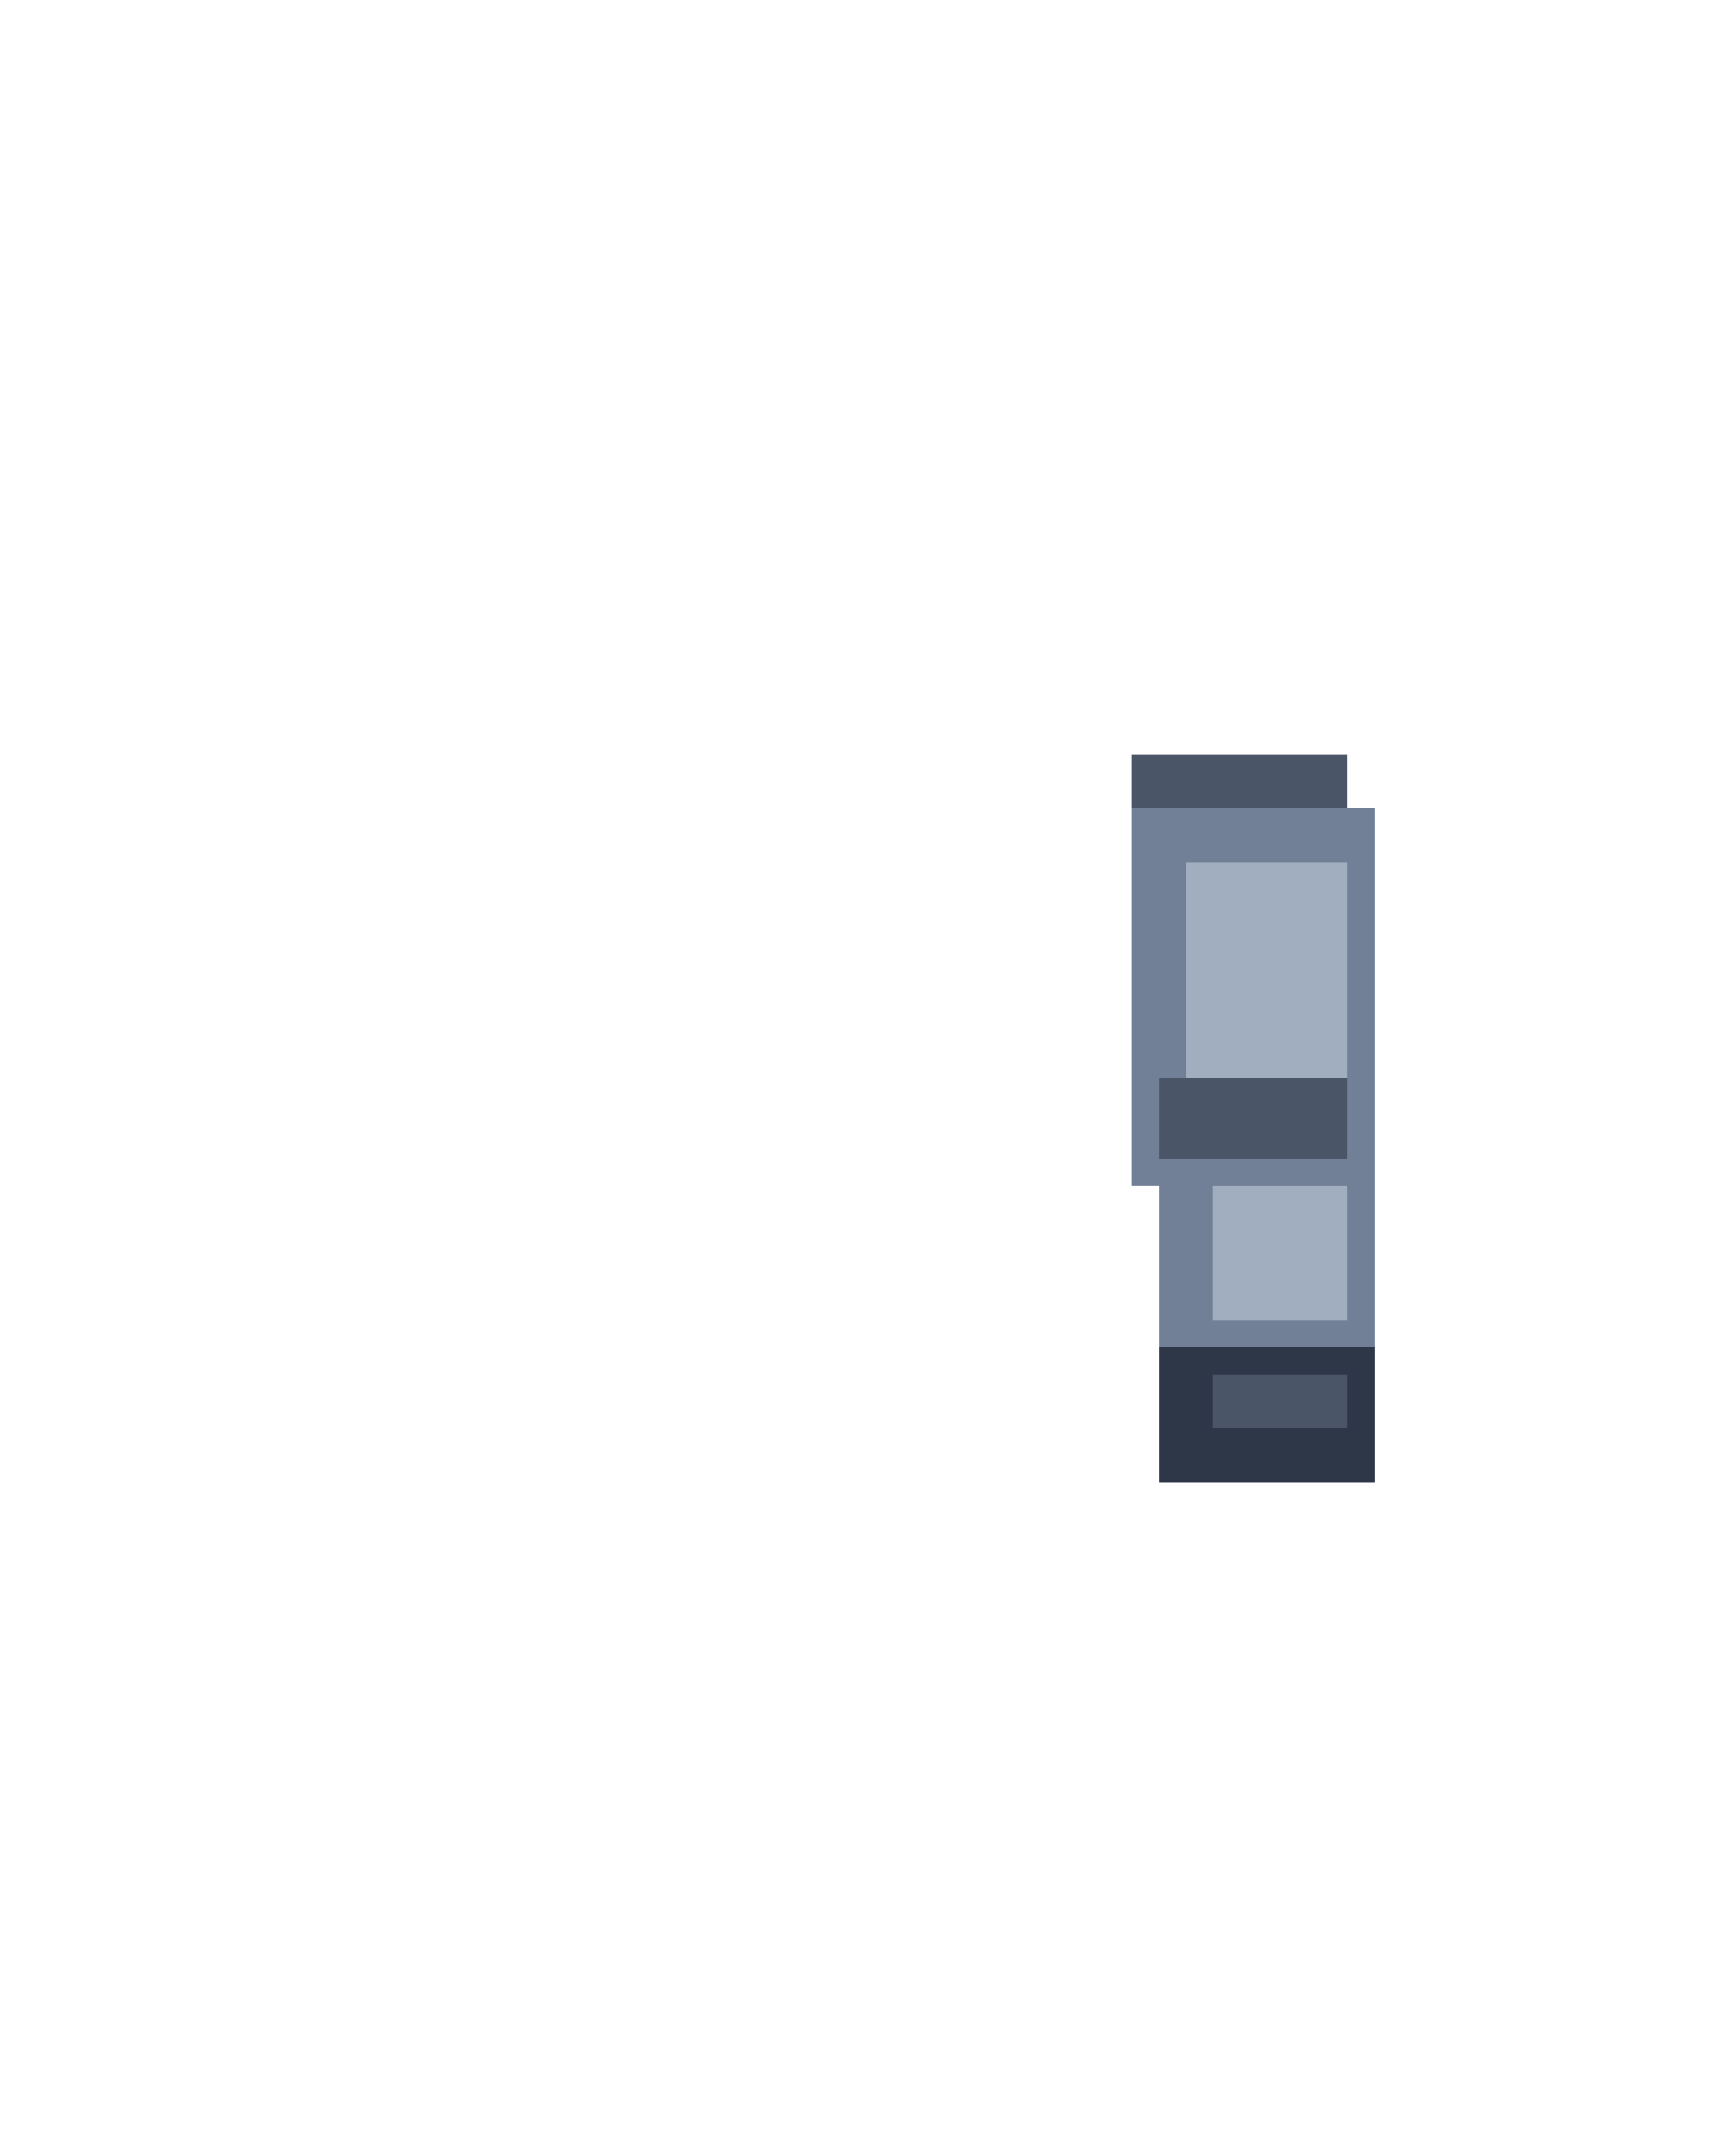
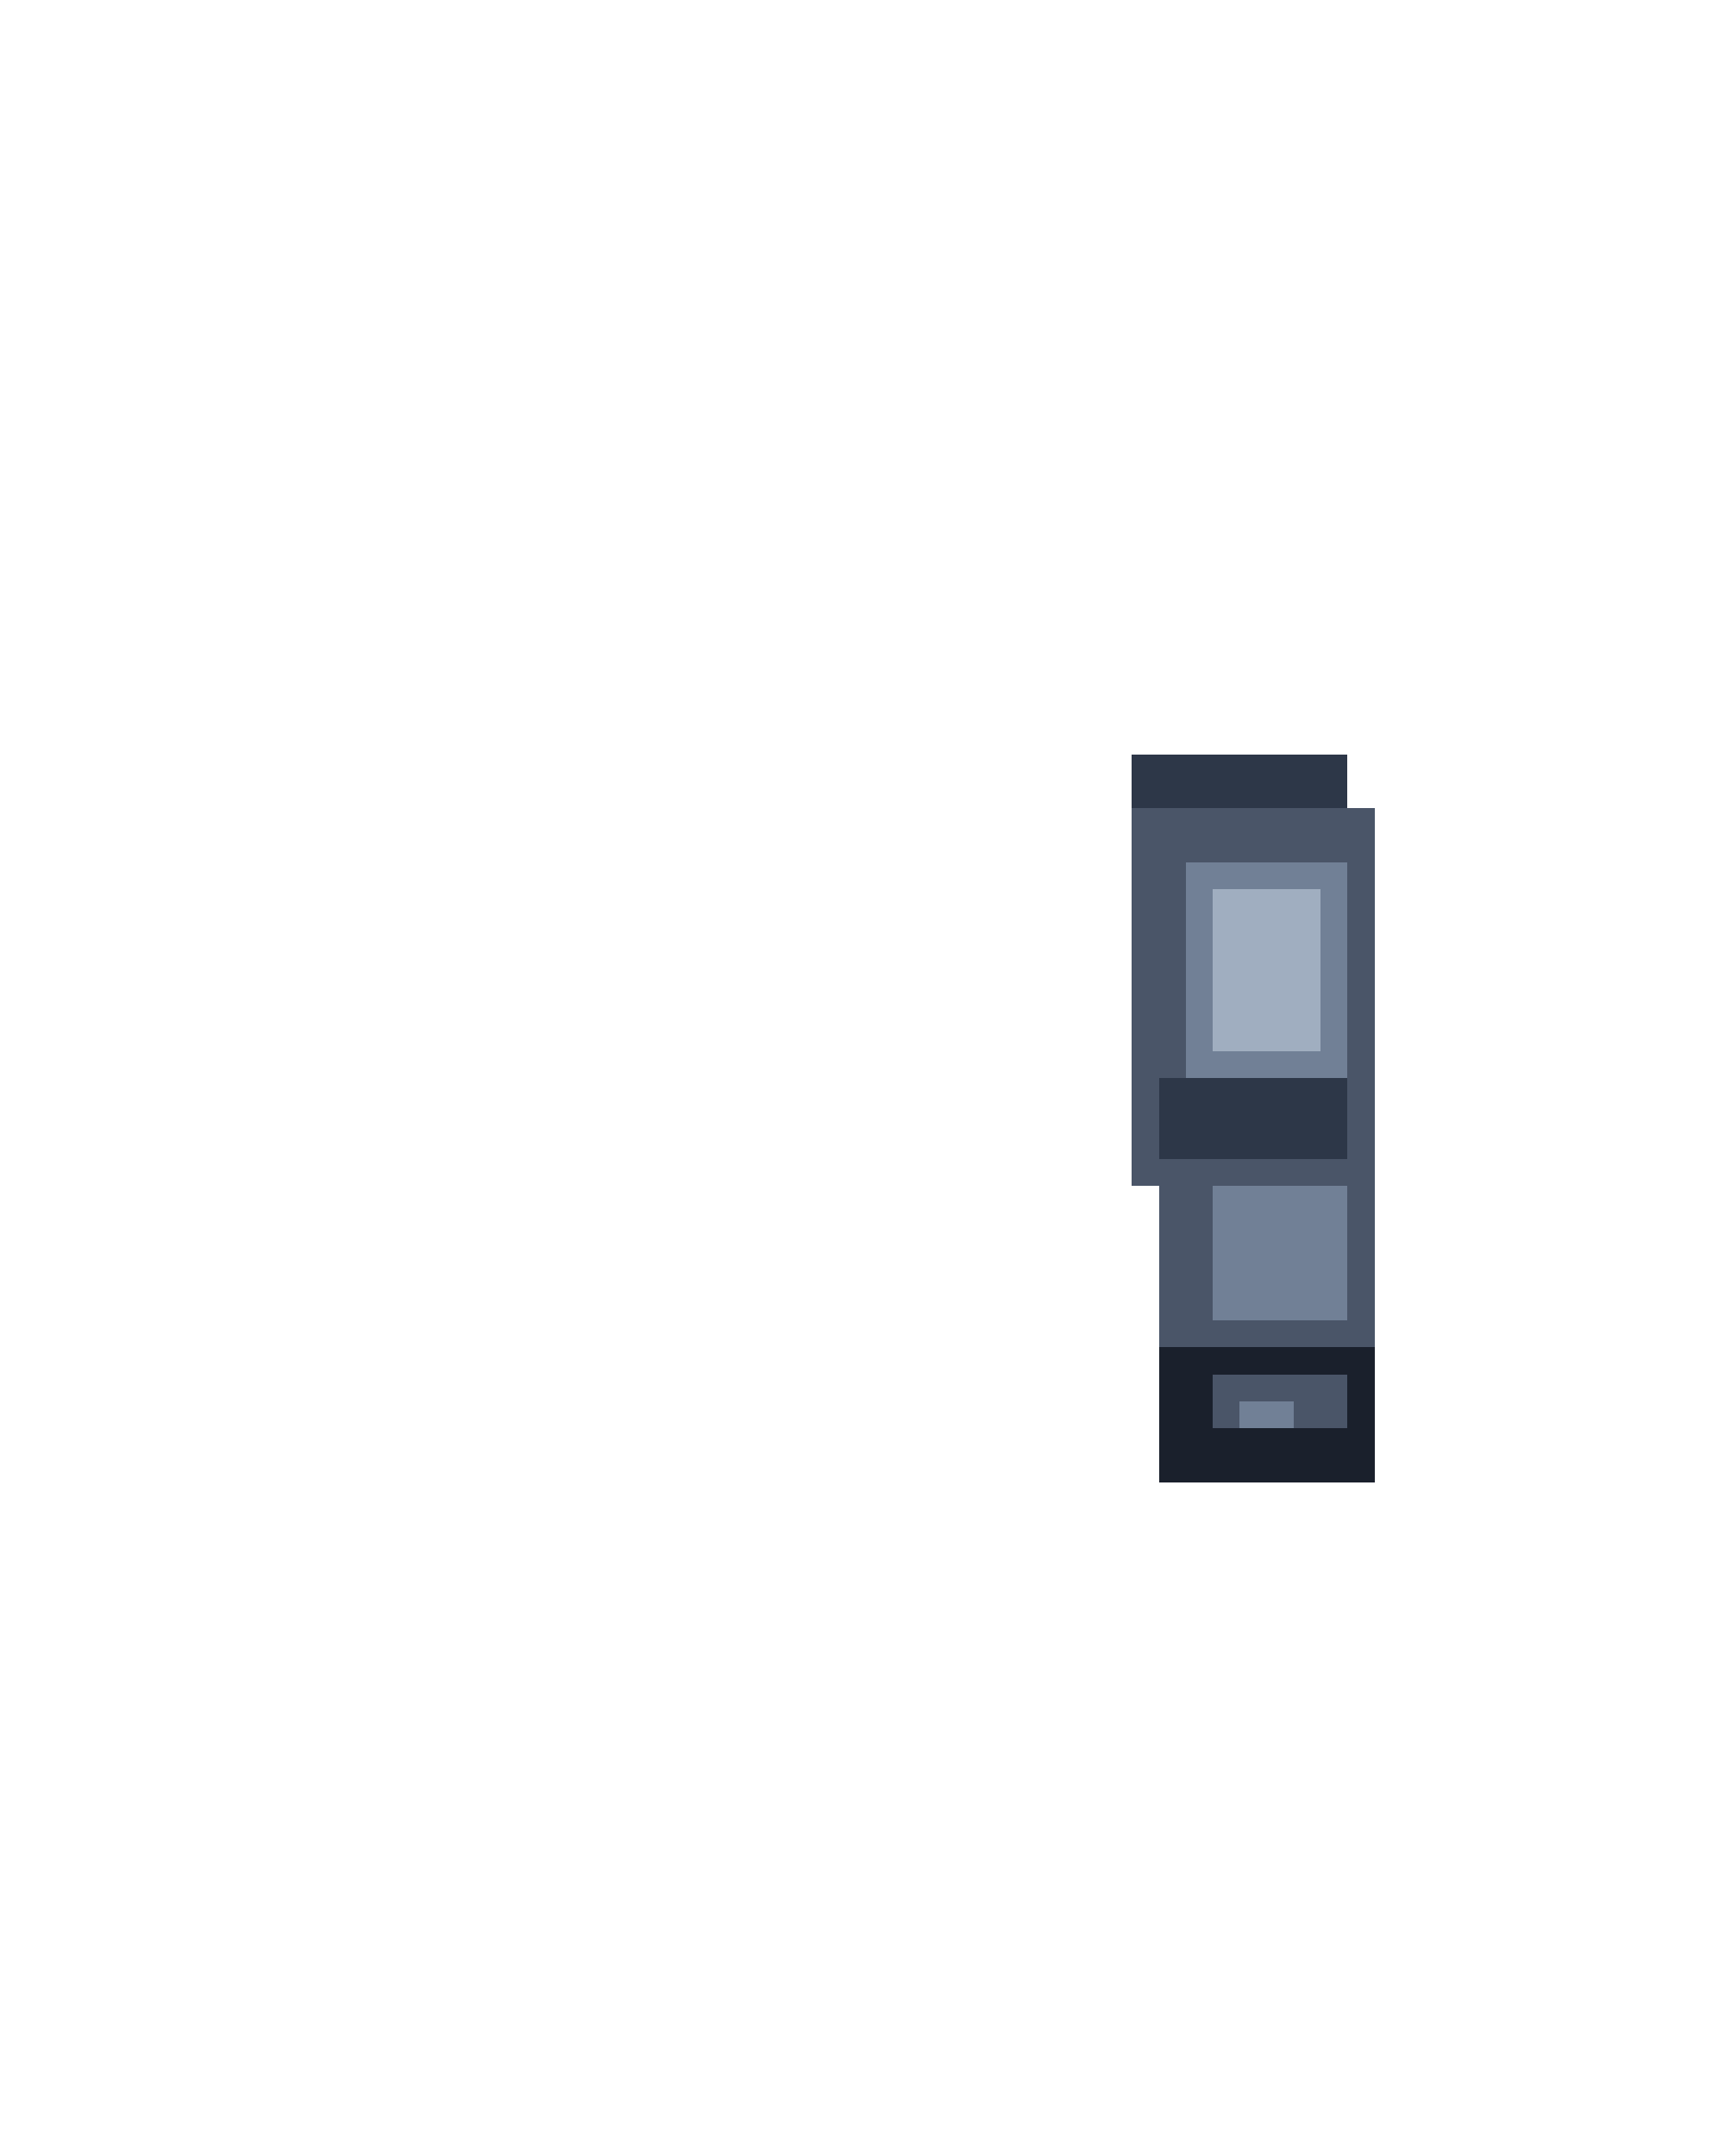
<svg xmlns="http://www.w3.org/2000/svg" viewBox="0 0 64 80" shape-rendering="crispEdges">
-   <rect x="42" y="28" width="8" height="6" fill="#4a5568" />
-   <rect x="42" y="30" width="9" height="14" fill="#718096" />
-   <rect x="44" y="32" width="6" height="10" fill="#a0aec0" />
-   <rect x="43" y="40" width="7" height="3" fill="#4a5568" />
-   <rect x="43" y="43" width="8" height="8" fill="#718096" />
-   <rect x="45" y="44" width="5" height="5" fill="#a0aec0" />
-   <rect x="43" y="50" width="8" height="5" fill="#2d3748" />
+   <rect x="42" y="28" width="8" height="6" fill="#2d3748" />
+   <rect x="42" y="30" width="9" height="14" fill="#4a5568" />
+   <rect x="44" y="32" width="6" height="10" fill="#718096" />
+   <rect x="45" y="33" width="4" height="6" fill="#a0aec0" />
+   <rect x="43" y="40" width="7" height="3" fill="#2d3748" />
+   <rect x="43" y="43" width="8" height="8" fill="#4a5568" />
+   <rect x="45" y="44" width="5" height="5" fill="#718096" />
+   <rect x="43" y="50" width="8" height="5" fill="#1a202c" />
  <rect x="45" y="51" width="5" height="2" fill="#4a5568" />
+   <rect x="46" y="52" width="2" height="1" fill="#718096" />
</svg>
